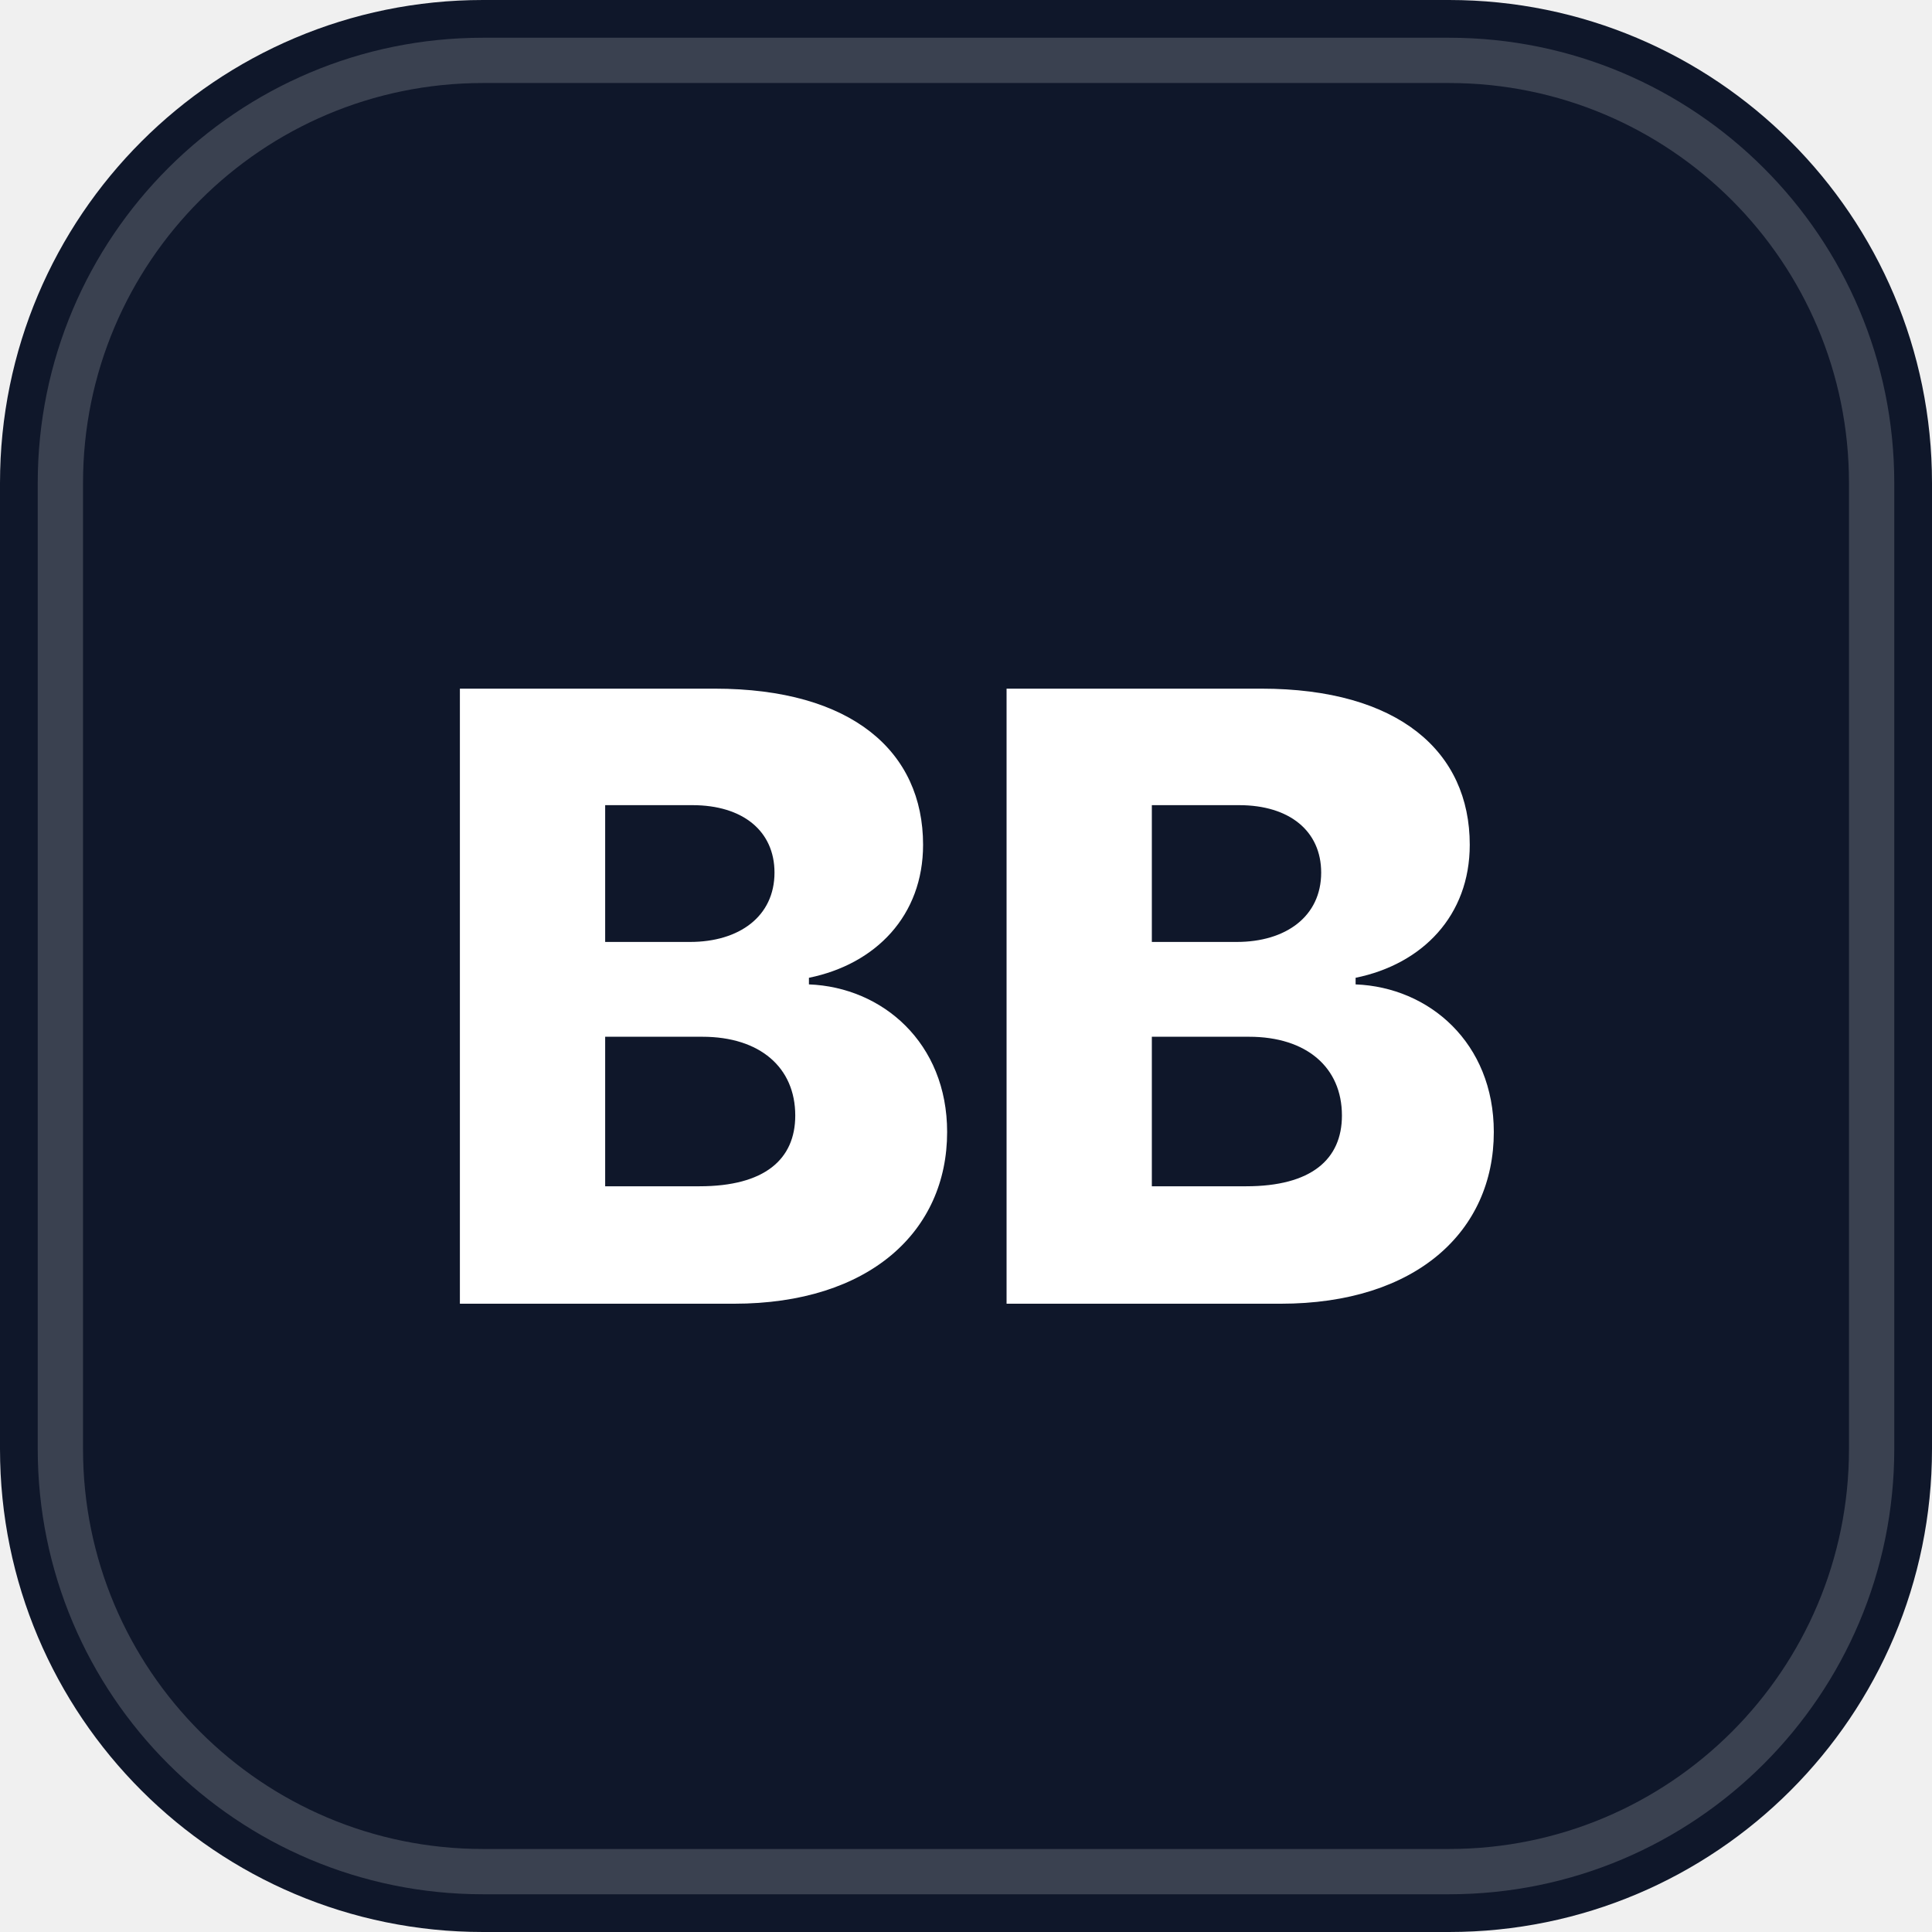
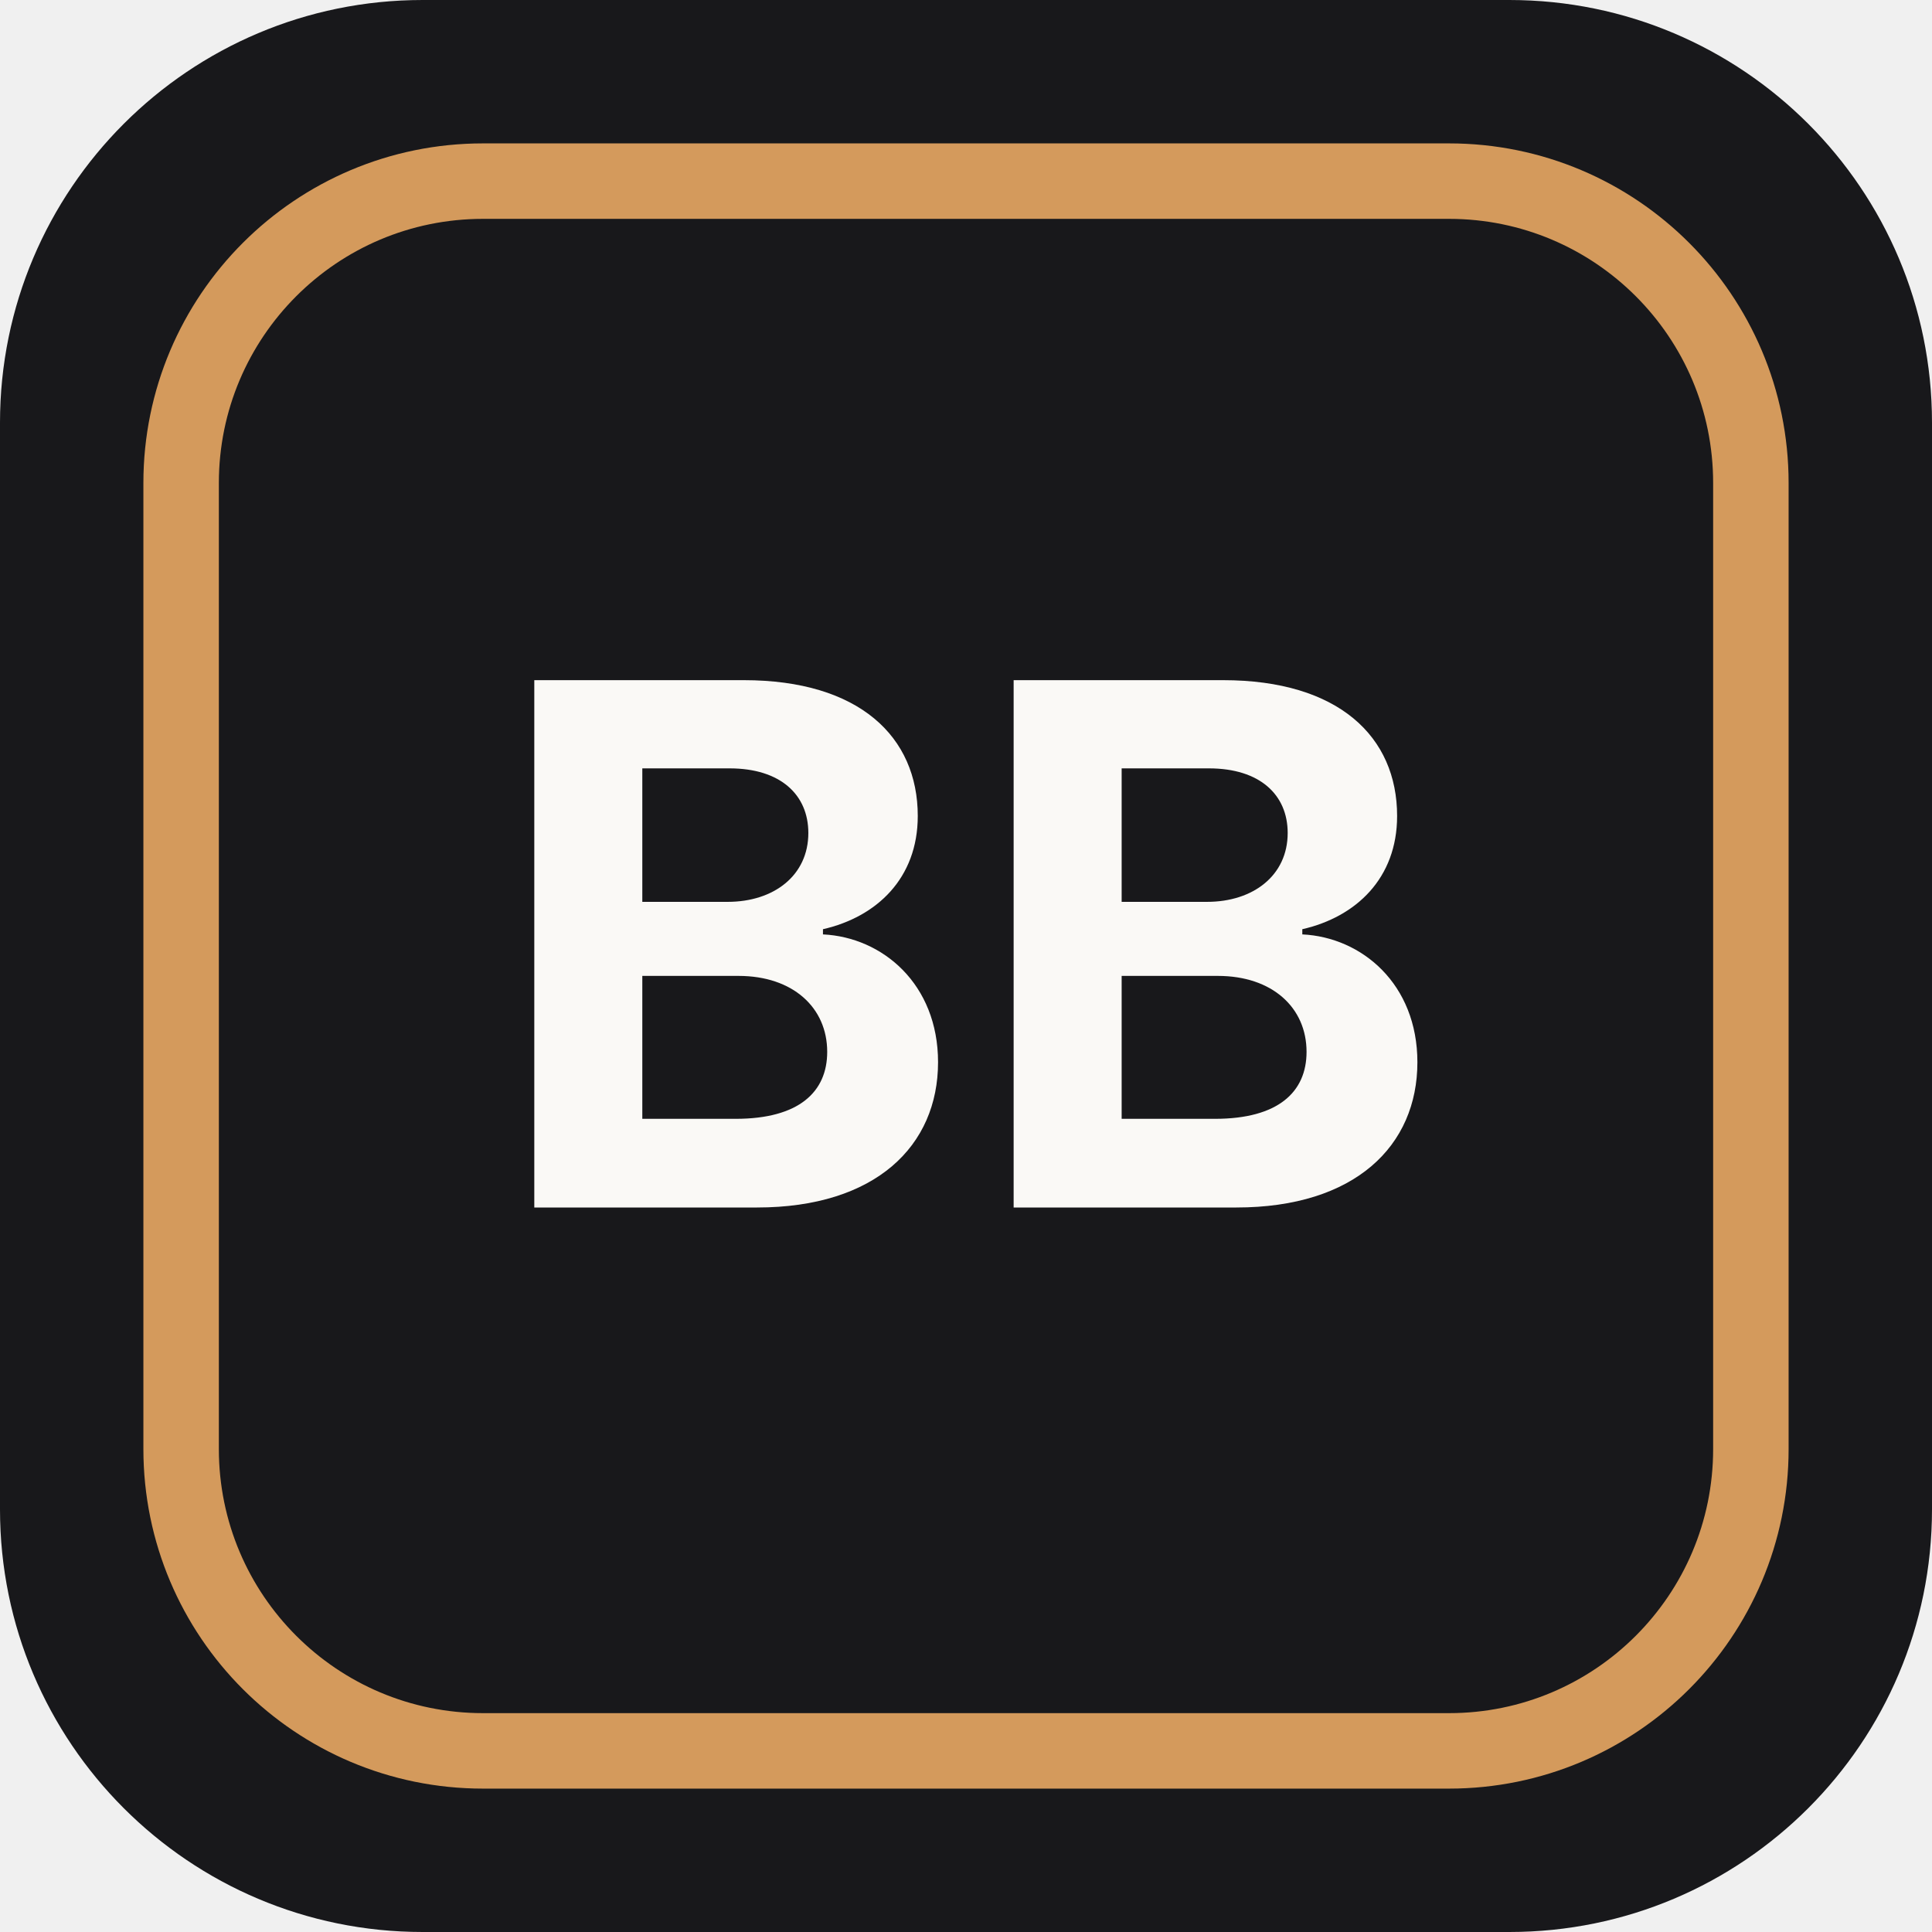
- <svg xmlns="http://www.w3.org/2000/svg" viewBox="0 0 64 64">
-   <defs>
-     <linearGradient id="g" x1="0" y1="0" x2="1" y2="1">
-       <stop offset="0%" stop-color="#0F172A" />
-       <stop offset="100%" stop-color="#0F172A" />
-     </linearGradient>
-   </defs>
-   <rect width="64" height="64" rx="16" fill="url(#g)" />
-   <rect x="2" y="2" width="60" height="60" rx="14" fill="none" stroke="rgba(255,255,255,0.18)" stroke-width="1.5" />
-   <text x="32" y="33" text-anchor="middle" dominant-baseline="central" font-family="Inter,system-ui,-apple-system,sans-serif" font-weight="800" font-size="28" letter-spacing="-0.5" fill="#FFFFFF">BB</text>
+ <svg xmlns="http://www.w3.org/2000/svg" viewBox="0 0 64 64" width="64" height="64" role="img" aria-label="Logo">
+   <rect width="64" height="64" rx="14" fill="#18181B" />
+   <rect x="6" y="6" width="52" height="52" rx="10" fill="none" stroke="#D49A5C" stroke-width="2.5" />
+   <text x="32" y="40" text-anchor="middle" font-family="system-ui, -apple-system, sans-serif" font-size="24" font-weight="700" fill="#FAF9F6">BB</text>
</svg>
